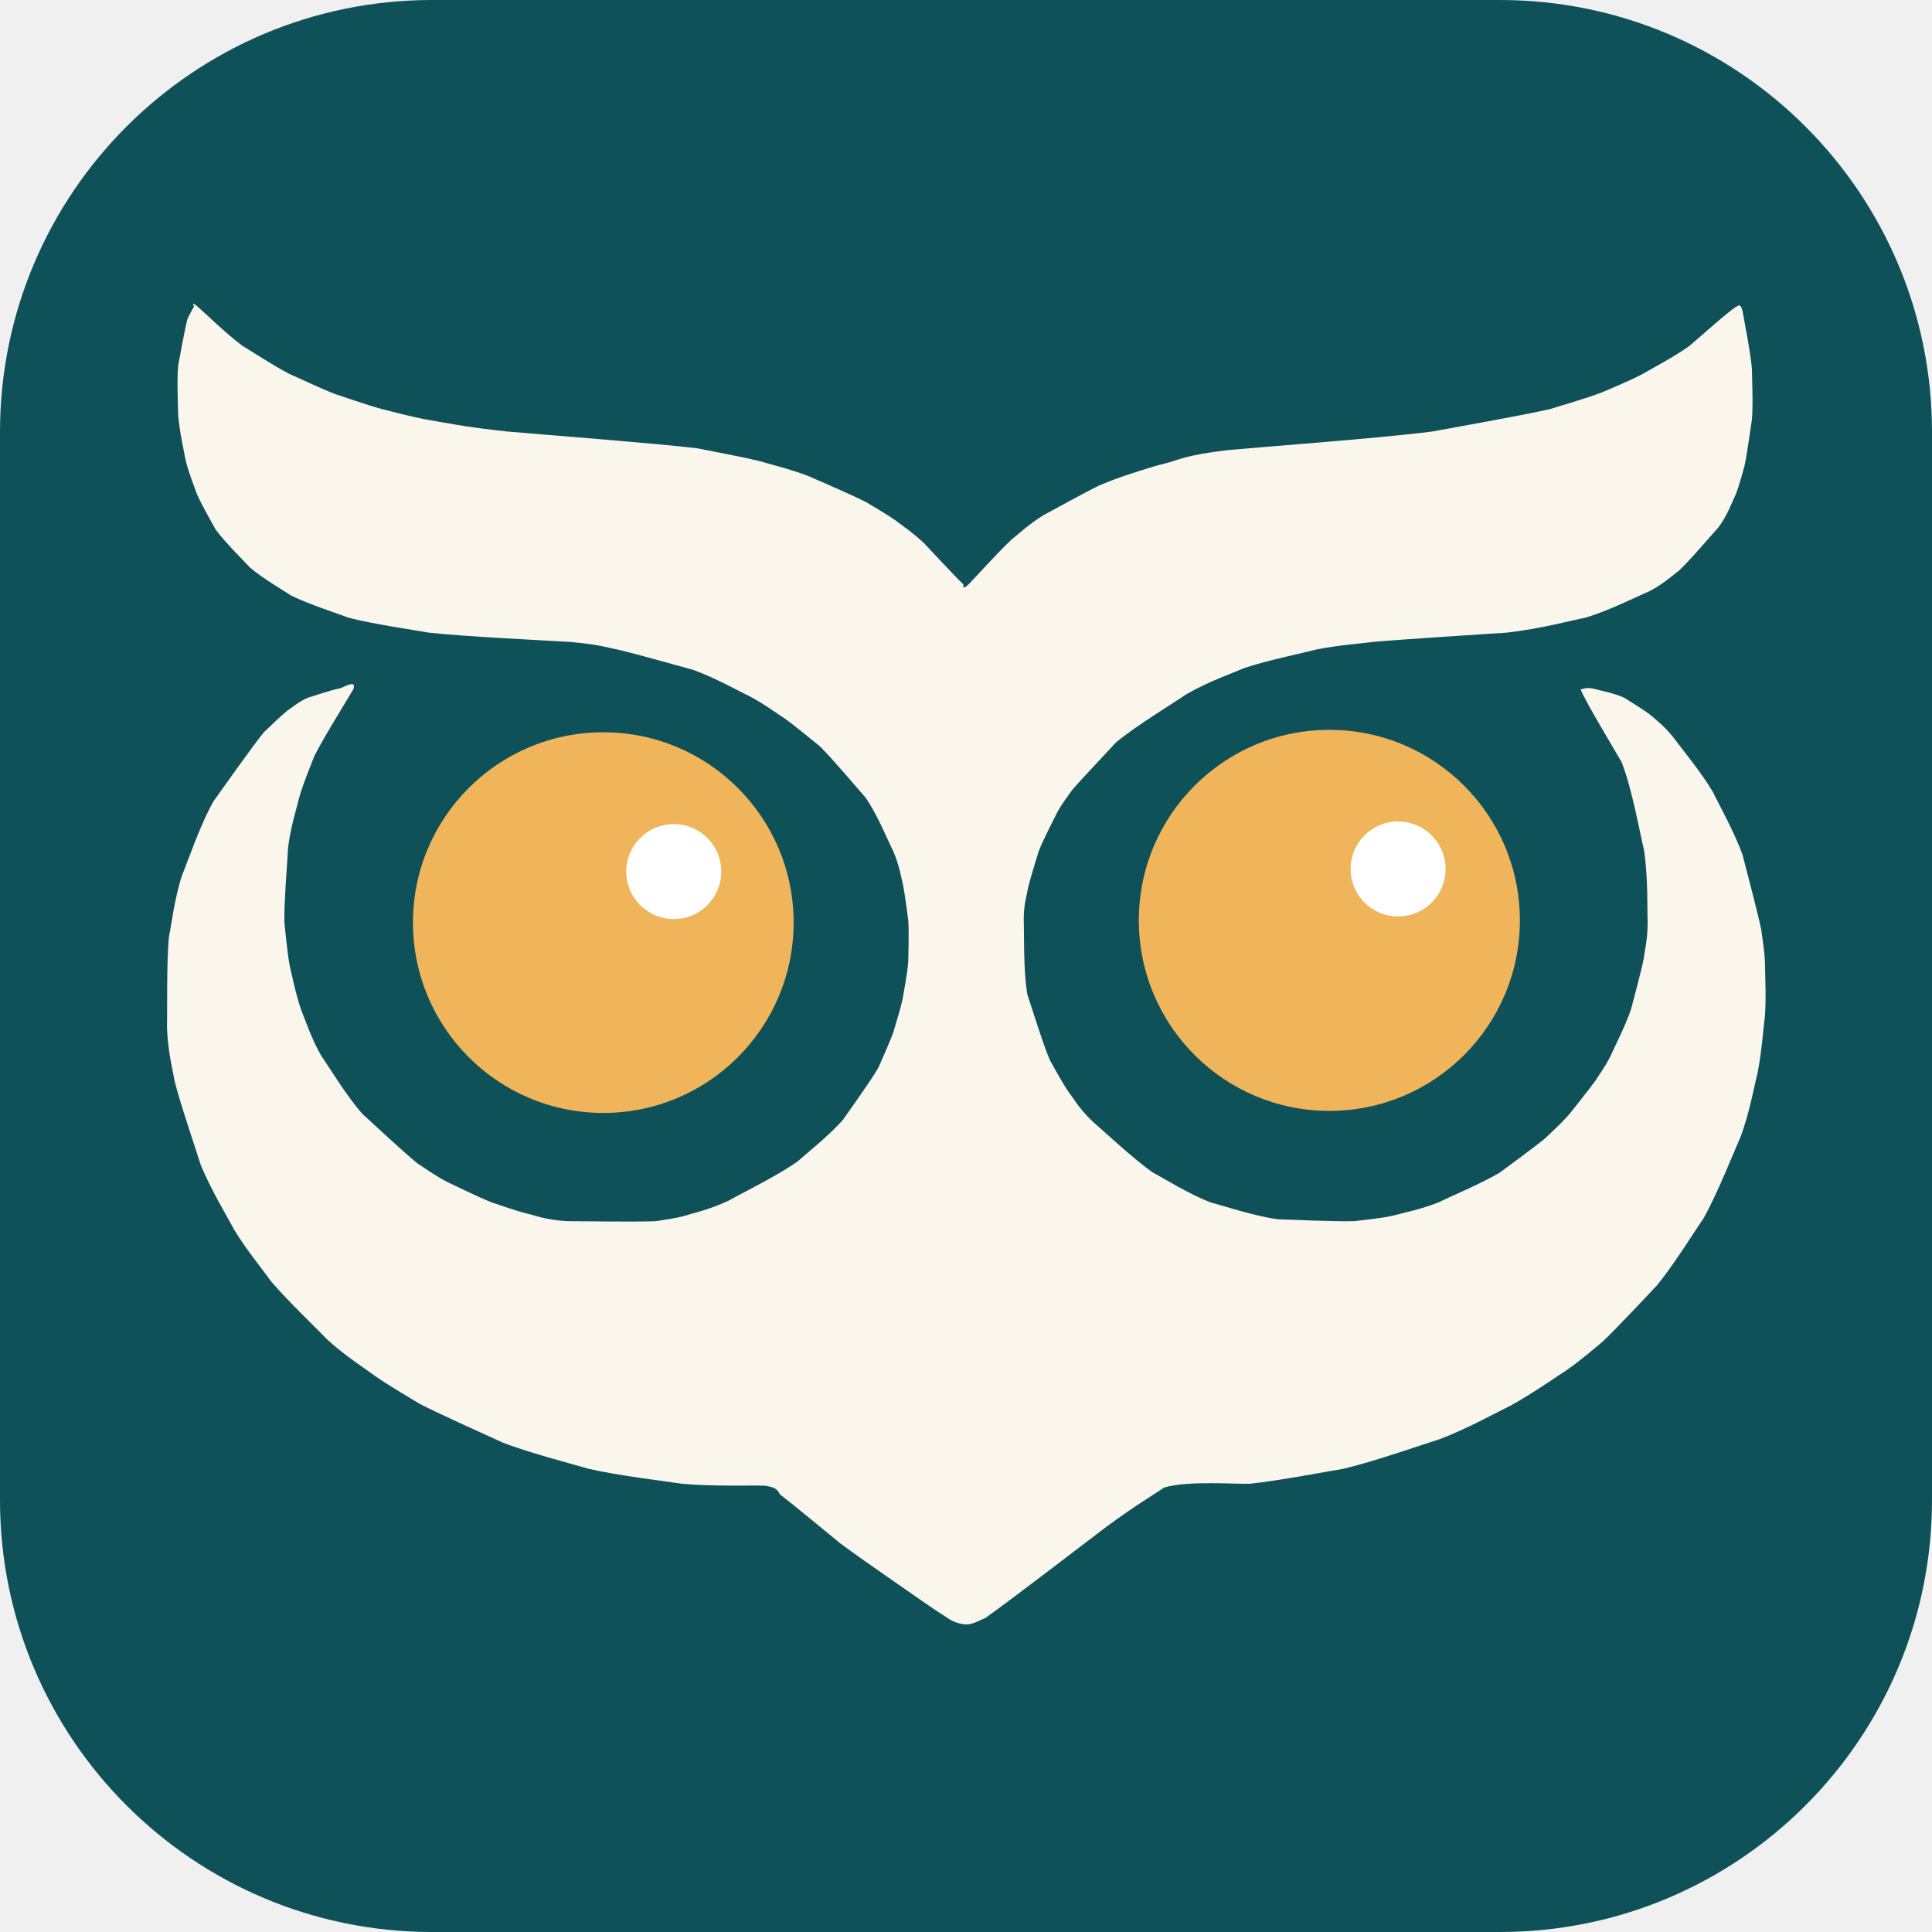
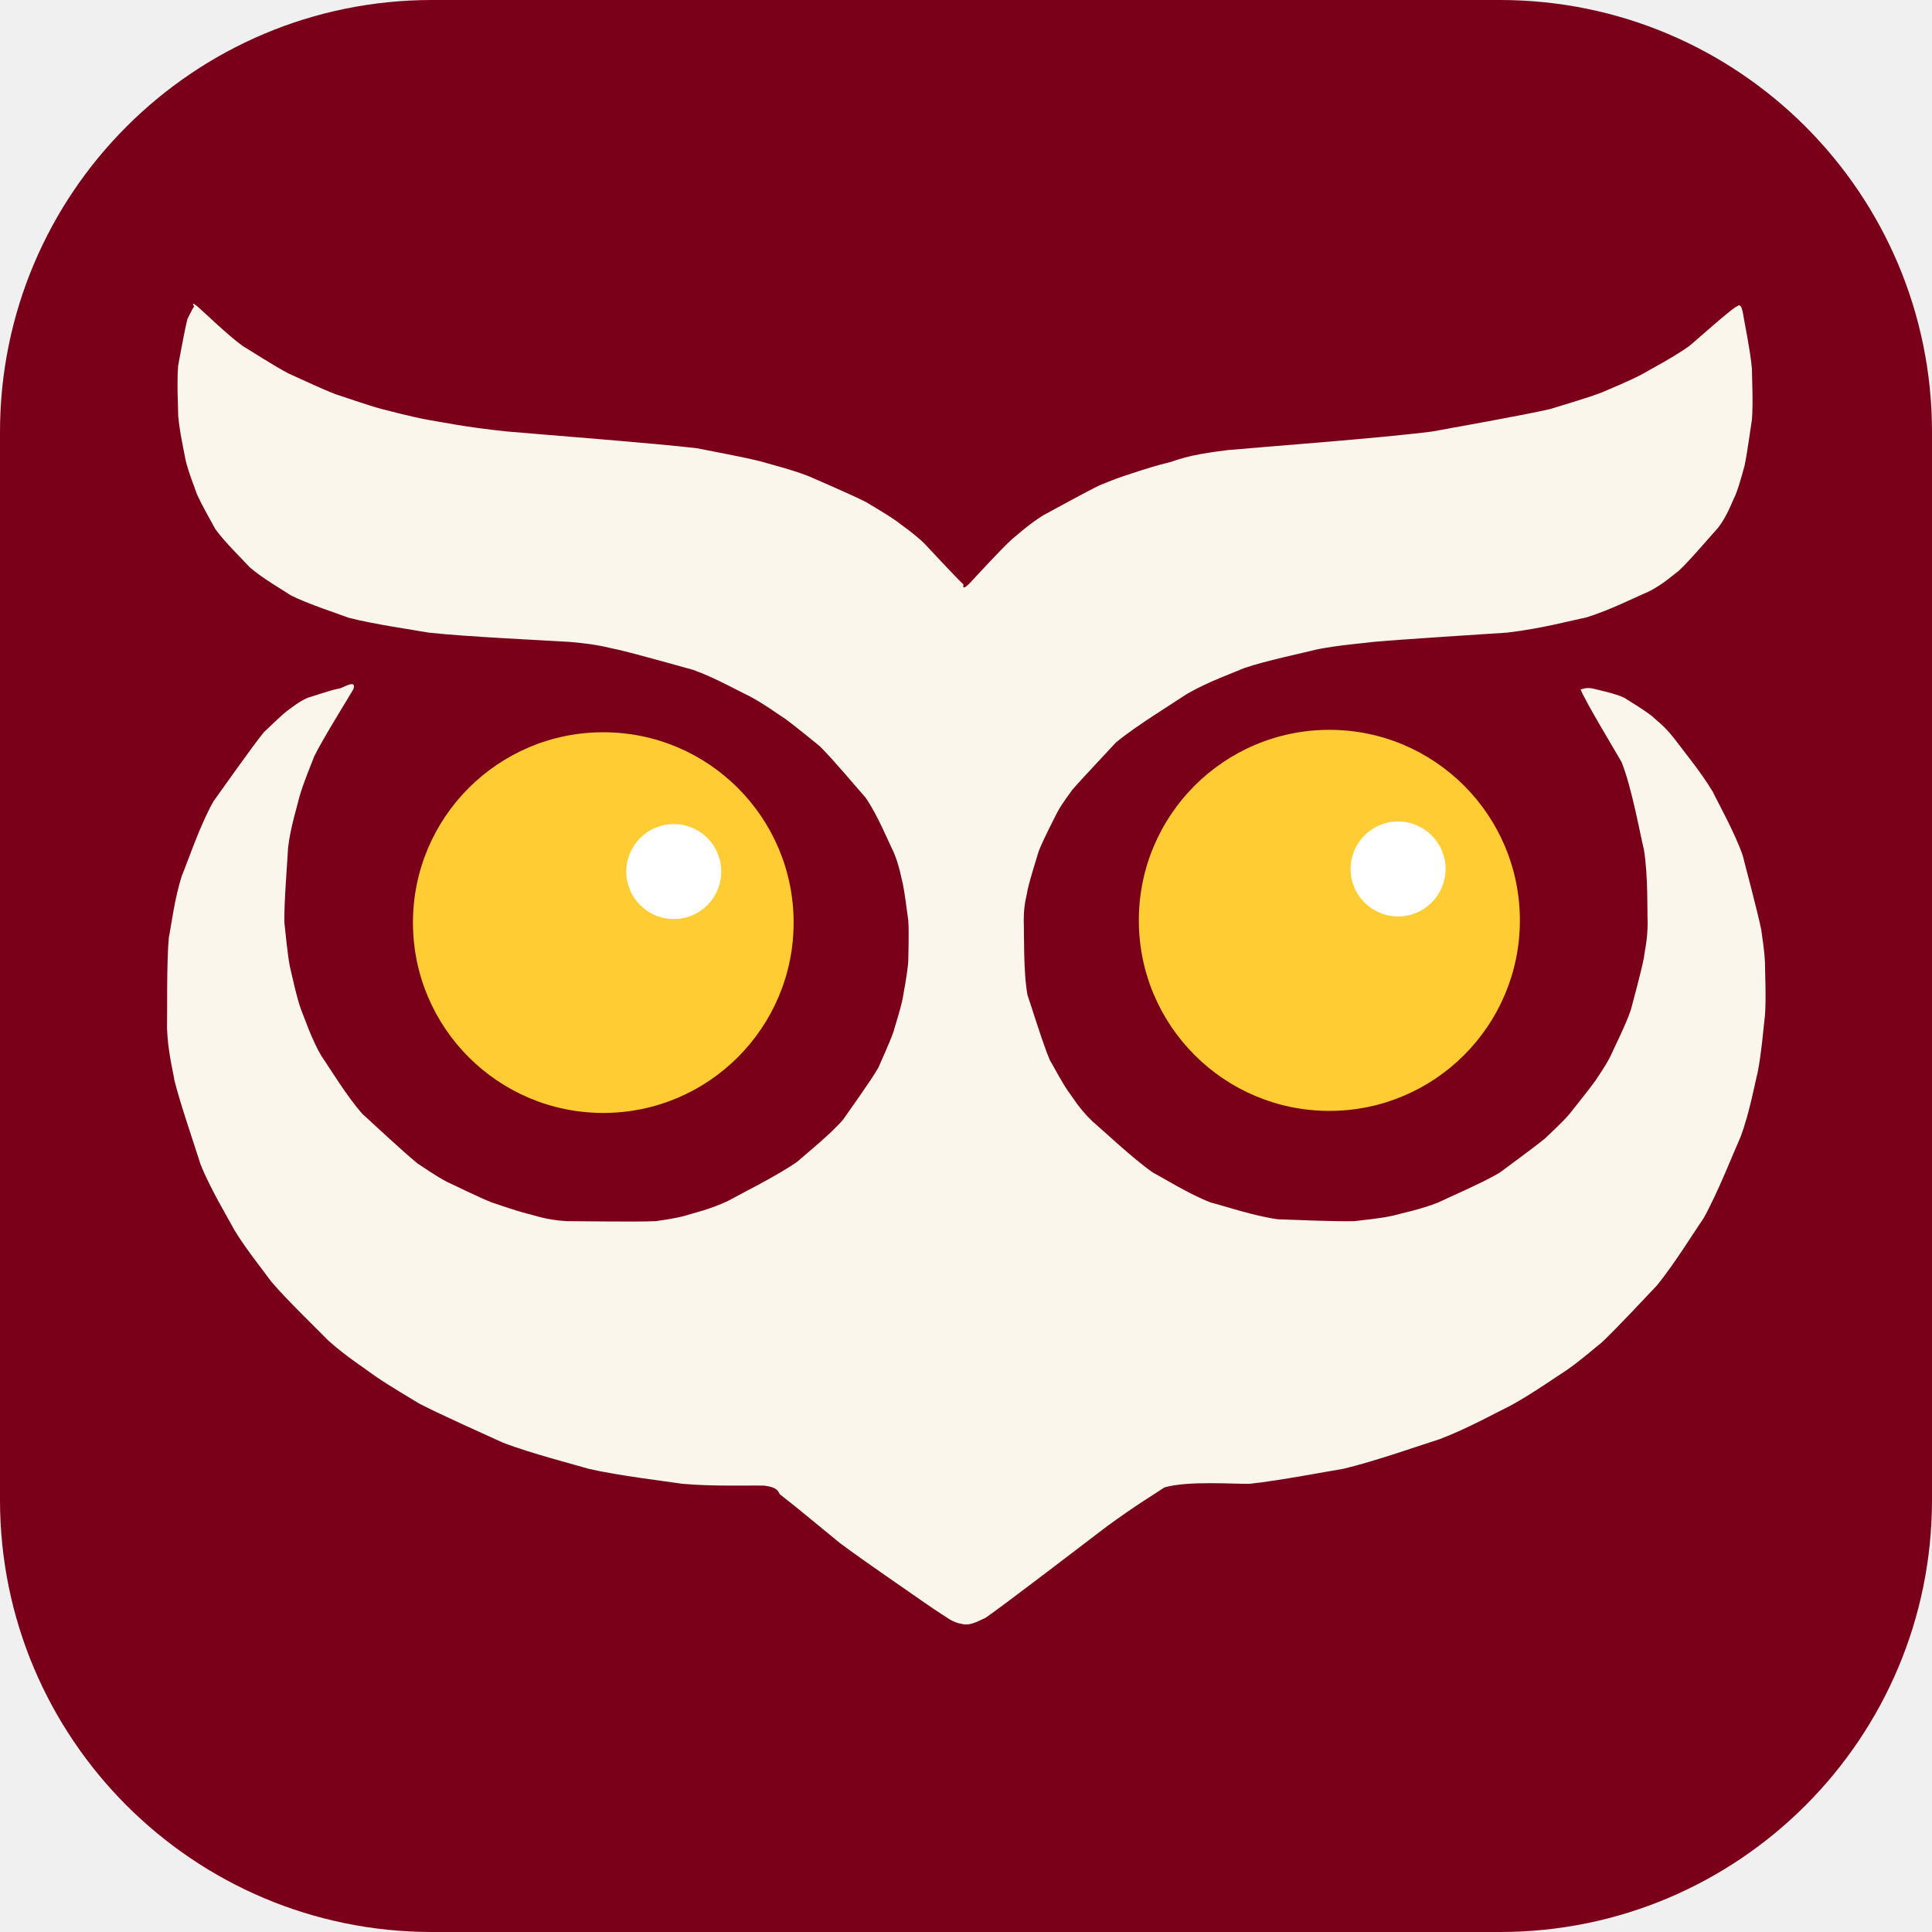
<svg xmlns="http://www.w3.org/2000/svg" width="1024" height="1024" viewBox="0 0 1024 1024" role="img" aria-labelledby="title description">
-   <rect id="background" width="1024" height="1024" rx="229" fill="#0E5159" />
+   <rect id="background" width="1024" height="1024" rx="229" fill="#7A0019" />
  <g id="owl" transform="translate(87.04 162.06) scale(0.98713)">
    <path id="owl-body" fill="#FBF6EC" d="M429.5,708.0C427.9,707.6 425.8,707.6 422.0,705.5C419.5,703.8 416.8,702.3 407.0,695.5              C399.7,690.3 375.7,674.0 363.0,664.5C357.7,660.2 337.8,643.7 331.0,638.5              C329.5,637.7 330.8,634.5 322.0,633.5C314.7,633.3 293.7,634.0 278.0,632.5              C269.7,631.2 244.0,628.2 228.0,624.5C220.3,622.2 197.2,616.3 182.0,610.5              C174.5,607.0 148.5,595.5 137.0,589.5C133.0,587.0 121.2,580.2 113.0,574.5              C108.8,571.3 97.2,563.9 88.0,555.5C82.9,550.2 65.9,533.9 57.5,524.0              C54.2,519.3 43.8,506.5 37.5,496.0C34.5,490.2 24.8,474.3 19.5,461.0              C17.2,453.5 8.5,428.2 5.5,416.0C4.8,411.3 2.0,400.8 1.5,388.0C1.7,379.8 1.2,352.7 2.5,339.0              C3.7,333.5 5.5,318.2 9.5,306.0C12.3,299.3 19.2,278.8 26.5,266.0C31.0,259.8 46.9,237.1 53.5,229.0              C55.6,227.1 62.1,220.6 66.0,217.5C67.8,216.3 72.3,212.5 77.0,210.5              C79.8,209.7 89.9,206.2 94.0,205.5C95.2,205.6 103.8,199.9 101.5,206.0              C98.0,212.0 85.3,232.3 80.5,242.0C79.2,245.7 74.8,255.8 72.5,264.0              C71.5,268.5 67.8,279.8 66.5,291.0C66.2,297.7 64.3,320.3 64.5,331.0              C65.0,335.0 66.0,347.2 67.5,355.0C68.5,358.8 70.7,370.0 73.5,378.0              C75.3,382.2 79.0,393.7 84.5,403.0C88.2,408.2 97.9,424.4 106.5,434.0              C111.4,438.4 128.4,454.4 136.0,460.5C138.7,462.2 145.3,467.0 152.0,470.5              C156.0,472.3 168.8,478.7 176.0,481.5C179.2,482.5 188.3,485.8 195.0,487.5              C198.5,488.2 204.5,490.8 216.0,491.5C224.0,491.5 253.3,492.0 264.0,491.5              C266.7,491.0 273.5,490.3 280.0,488.5C283.8,487.2 293.0,485.3 303.0,480.5              C309.2,477.0 329.8,466.8 340.0,459.5C344.1,455.8 357.2,445.4 364.5,437.0              C367.7,432.3 379.0,416.8 383.5,409.0C384.8,405.8 389.3,396.2 391.5,390.0              C392.3,387.0 395.2,378.3 396.5,372.0C397.0,368.7 399.0,359.0 399.5,352.0              C399.5,348.3 400.0,337.0 399.5,330.0C399.0,326.7 397.8,316.2 396.5,310.0              C395.7,307.2 394.8,300.7 391.5,293.0C389.0,288.2 383.1,273.4 376.5,264.0              C372.4,259.4 359.2,243.6 352.0,236.5C348.8,234.0 339.3,226.0 333.0,221.5              C329.8,219.5 322.2,213.8 314.0,209.5C309.0,207.2 295.8,199.7 284.0,195.5              C277.2,193.7 254.0,187.0 243.0,184.5C238.8,183.8 234.8,182.0 218.0,180.5              C205.3,179.7 161.8,177.7 142.0,175.5C134.8,174.2 111.3,170.8 99.0,167.5              C93.8,165.5 76.8,160.0 68.0,155.5C64.3,153.0 52.8,146.4 46.0,140.5              C42.9,137.1 32.2,126.6 27.5,120.0C25.8,116.8 20.2,107.2 17.5,101.0C16.5,98.0 13.2,90.0 11.5,83.0              C10.8,79.0 8.2,67.5 7.5,59.0C7.5,54.5 6.7,40.7 7.5,32.0C8.3,27.8 11.1,12.2 12.5,7.0              C13.1,5.9 15.1,1.6 16.0,0.5C16.3,0.5 13.7,-3.0 18.0,0.5C22.0,4.0 33.8,15.5 42.0,21.5              C46.2,24.0 58.7,32.2 67.0,36.5C71.2,38.3 83.7,44.3 92.0,47.5C96.2,48.8 108.5,53.2 117.0,55.5              C121.3,56.5 131.8,59.5 143.0,61.5C149.8,62.5 160.2,65.0 184.0,67.5              C201.0,69.0 263.3,73.8 286.0,76.5C291.7,77.7 310.0,81.0 320.0,83.5              C324.3,84.8 336.5,87.8 346.0,91.5C351.2,93.8 369.2,101.5 377.0,105.5              C379.7,107.2 387.8,111.8 393.0,115.5C395.5,117.5 402.0,121.8 408.0,127.5              C411.5,131.2 425.0,145.8 429.0,149.5C429.5,149.5 427.7,153.5 432.0,149.5              C435.8,145.5 448.3,131.7 455.0,125.5C457.8,123.3 464.2,117.3 472.0,112.5              C477.0,109.8 494.8,100.0 502.0,96.5C504.2,95.7 509.0,93.5 515.0,91.5              C518.8,90.3 528.7,86.8 538.0,84.5C543.5,83.3 547.2,80.3 571.0,77.5              C589.3,75.8 652.2,71.2 681.0,67.5C691.5,65.5 728.8,59.0 744.0,55.5              C748.7,54.0 763.7,49.7 772.0,46.5C775.7,44.8 786.2,40.7 794.0,36.5              C798.2,34.0 810.7,27.5 819.0,21.5C823.2,18.0 839.2,3.6 844.0,0.5C844.6,0.9 846.1,-2.6 847.5,3.0              C848.3,8.2 851.7,24.3 852.5,34.0C852.5,38.5 853.2,52.3 852.5,61.0              C851.8,65.2 850.0,79.2 848.5,86.0C847.7,88.7 845.8,96.5 843.5,102.0              C842.0,104.8 839.6,112.2 834.5,119.0C830.9,122.9 819.2,136.8 813.0,142.5              C810.3,144.3 805.3,149.3 797.0,153.5C791.3,155.8 775.7,163.8 763.0,167.5              C756.0,168.8 740.0,173.3 721.0,175.5C709.0,176.3 666.0,179.0 649.0,180.5              C644.0,181.2 630.5,182.2 619.0,184.5C612.5,186.2 591.7,190.5 580.0,194.5              C574.8,196.8 560.5,201.8 549.0,208.5C542.7,212.8 521.2,225.9 511.0,234.5              C507.1,238.8 492.8,253.8 487.5,260.0C486.2,262.0 482.5,266.5 479.5,272.0              C477.8,275.5 472.2,286.0 469.5,293.0C468.5,296.5 464.8,307.8 463.5,314.0              C463.2,316.7 461.5,320.7 461.5,330.0C461.8,336.7 461.2,357.5 463.5,370.0              C465.5,375.8 471.8,396.3 475.5,405.0C477.2,407.8 481.7,416.5 485.5,422.0              C487.7,424.7 490.9,430.8 498.5,438.0C503.9,442.6 520.4,458.2 531.0,465.5              C536.2,468.2 550.8,477.3 562.0,481.5C568.0,483.0 585.2,488.8 598.0,490.5              C604.8,490.7 628.7,491.8 639.0,491.5C642.5,491.0 652.5,490.2 660.0,488.5              C664.0,487.3 674.5,485.3 684.0,481.5C689.5,478.8 707.4,471.2 717.0,465.5              C721.1,462.4 735.2,452.2 741.5,447.0C743.7,444.8 750.0,439.2 754.5,434.0              C756.8,431.0 764.8,421.2 768.5,416.0C769.8,413.8 773.3,409.3 776.5,403.0              C778.3,398.8 784.5,386.8 787.5,378.0C788.7,373.3 793.0,357.8 794.5,350.0              C794.8,346.8 796.5,340.7 796.5,331.0C796.2,324.5 796.8,306.3 794.5,292.0              C792.5,284.2 788.2,259.3 782.5,245.0C778.8,238.5 763.1,212.6 760.5,206.0              C761.6,205.9 763.1,204.8 767.0,205.5C769.8,206.3 778.7,208.0 784.0,210.5              C786.5,212.2 794.6,216.9 799.0,220.5C800.9,222.4 805.1,225.2 810.5,232.0              C814.0,236.8 825.3,250.5 831.5,261.0C834.2,266.7 843.2,282.7 847.5,295.0              C849.2,301.7 855.5,325.3 857.5,335.0C857.8,338.0 859.2,345.3 859.5,353.0              C859.5,357.7 860.2,371.2 859.5,381.0C858.8,386.2 857.7,401.2 855.5,412.0              C854.0,417.7 851.3,433.0 846.5,446.0C843.2,453.3 834.0,476.7 826.5,490.0              C822.3,496.0 810.6,514.9 801.5,526.0C796.6,531.1 780.1,548.9 772.0,556.5              C768.8,559.0 761.2,565.8 753.0,571.5C748.0,574.7 734.3,584.3 723.0,590.5              C716.7,593.5 700.0,602.8 685.0,608.5C676.3,611.2 650.0,620.5 633.0,624.5              C624.7,625.8 599.0,630.8 583.0,632.5C575.3,632.8 549.8,630.7 537.0,634.5              C531.8,638.0 522.0,643.8 506.0,655.5C495.2,663.7 453.4,695.8 441.0,704.5              C439.4,705.1 434.7,707.8 431.5,708.0Z" />
-     <g id="eyes" fill="#F0B45A">
+     <g id="eyes" fill="#FFCC33">
      <circle cx="235.75" cy="331.2" r="102.2" />
      <circle cx="625.6" cy="330.0" r="102.3" />
    </g>
    <g id="eye-glints" fill="#FFFFFF">
      <circle cx="273.6" cy="303.8" r="25.5" />
      <circle cx="662.5" cy="302.4" r="25.5" />
    </g>
  </g>
</svg>
